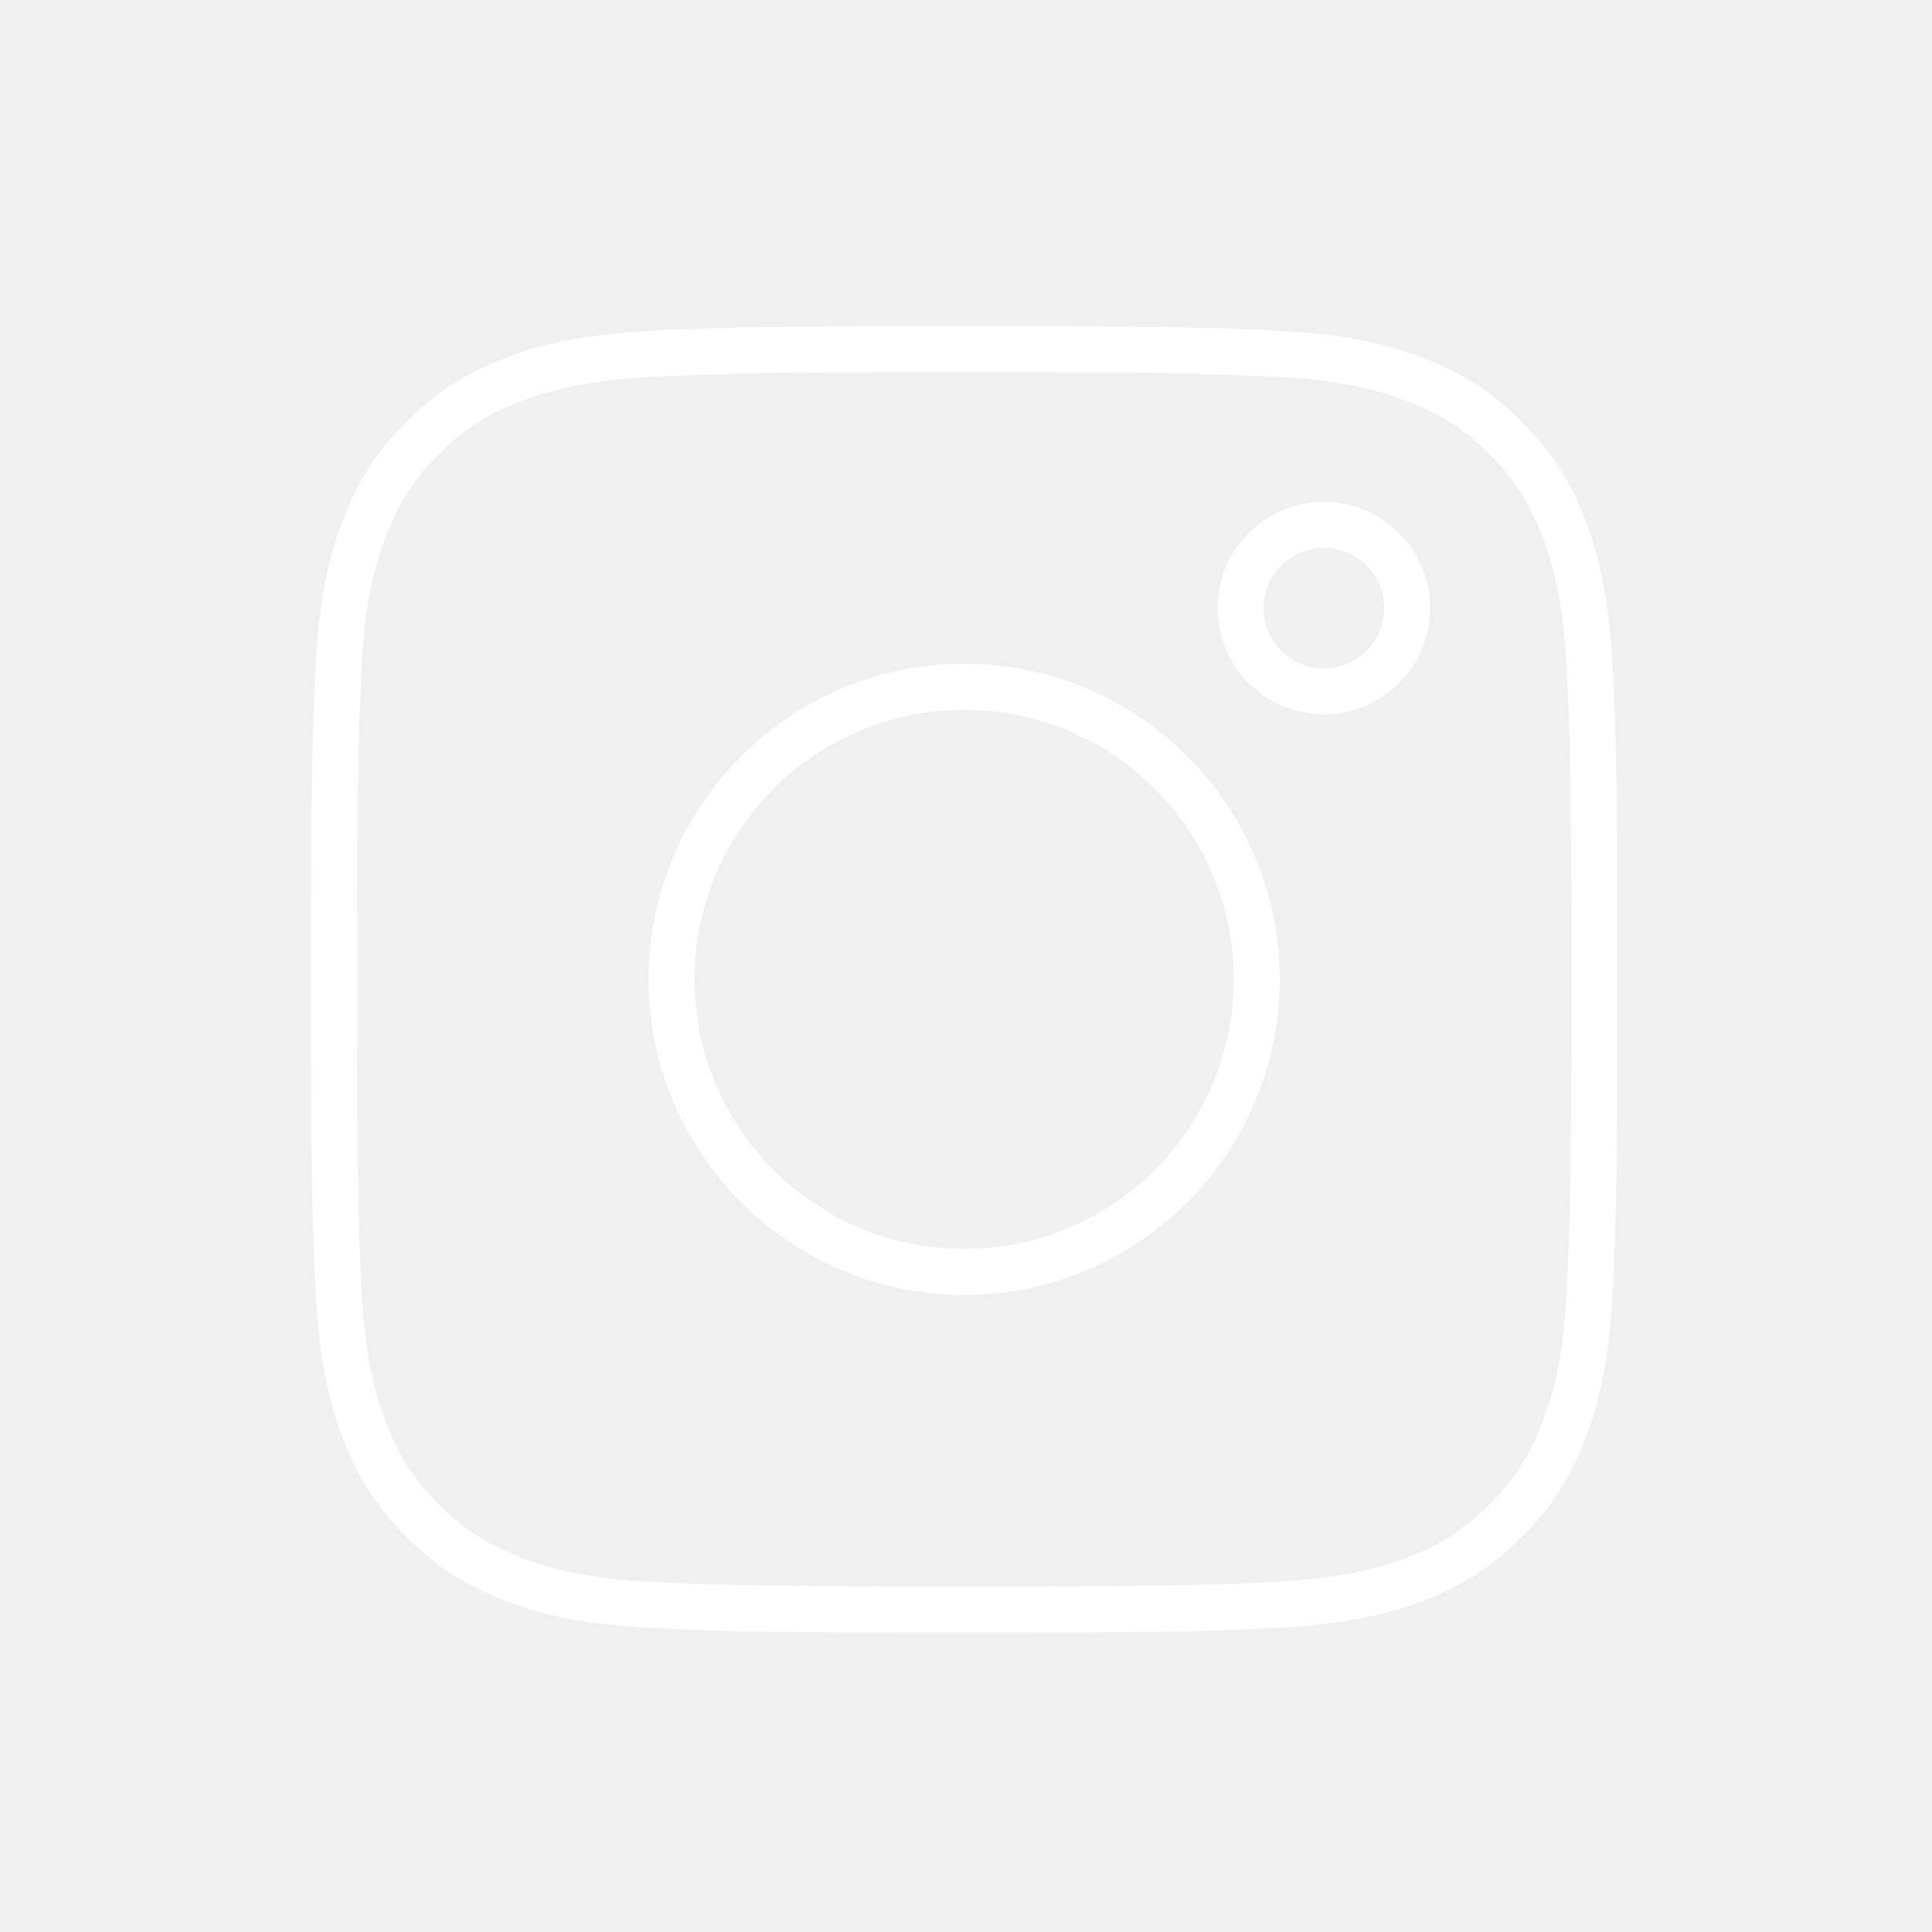
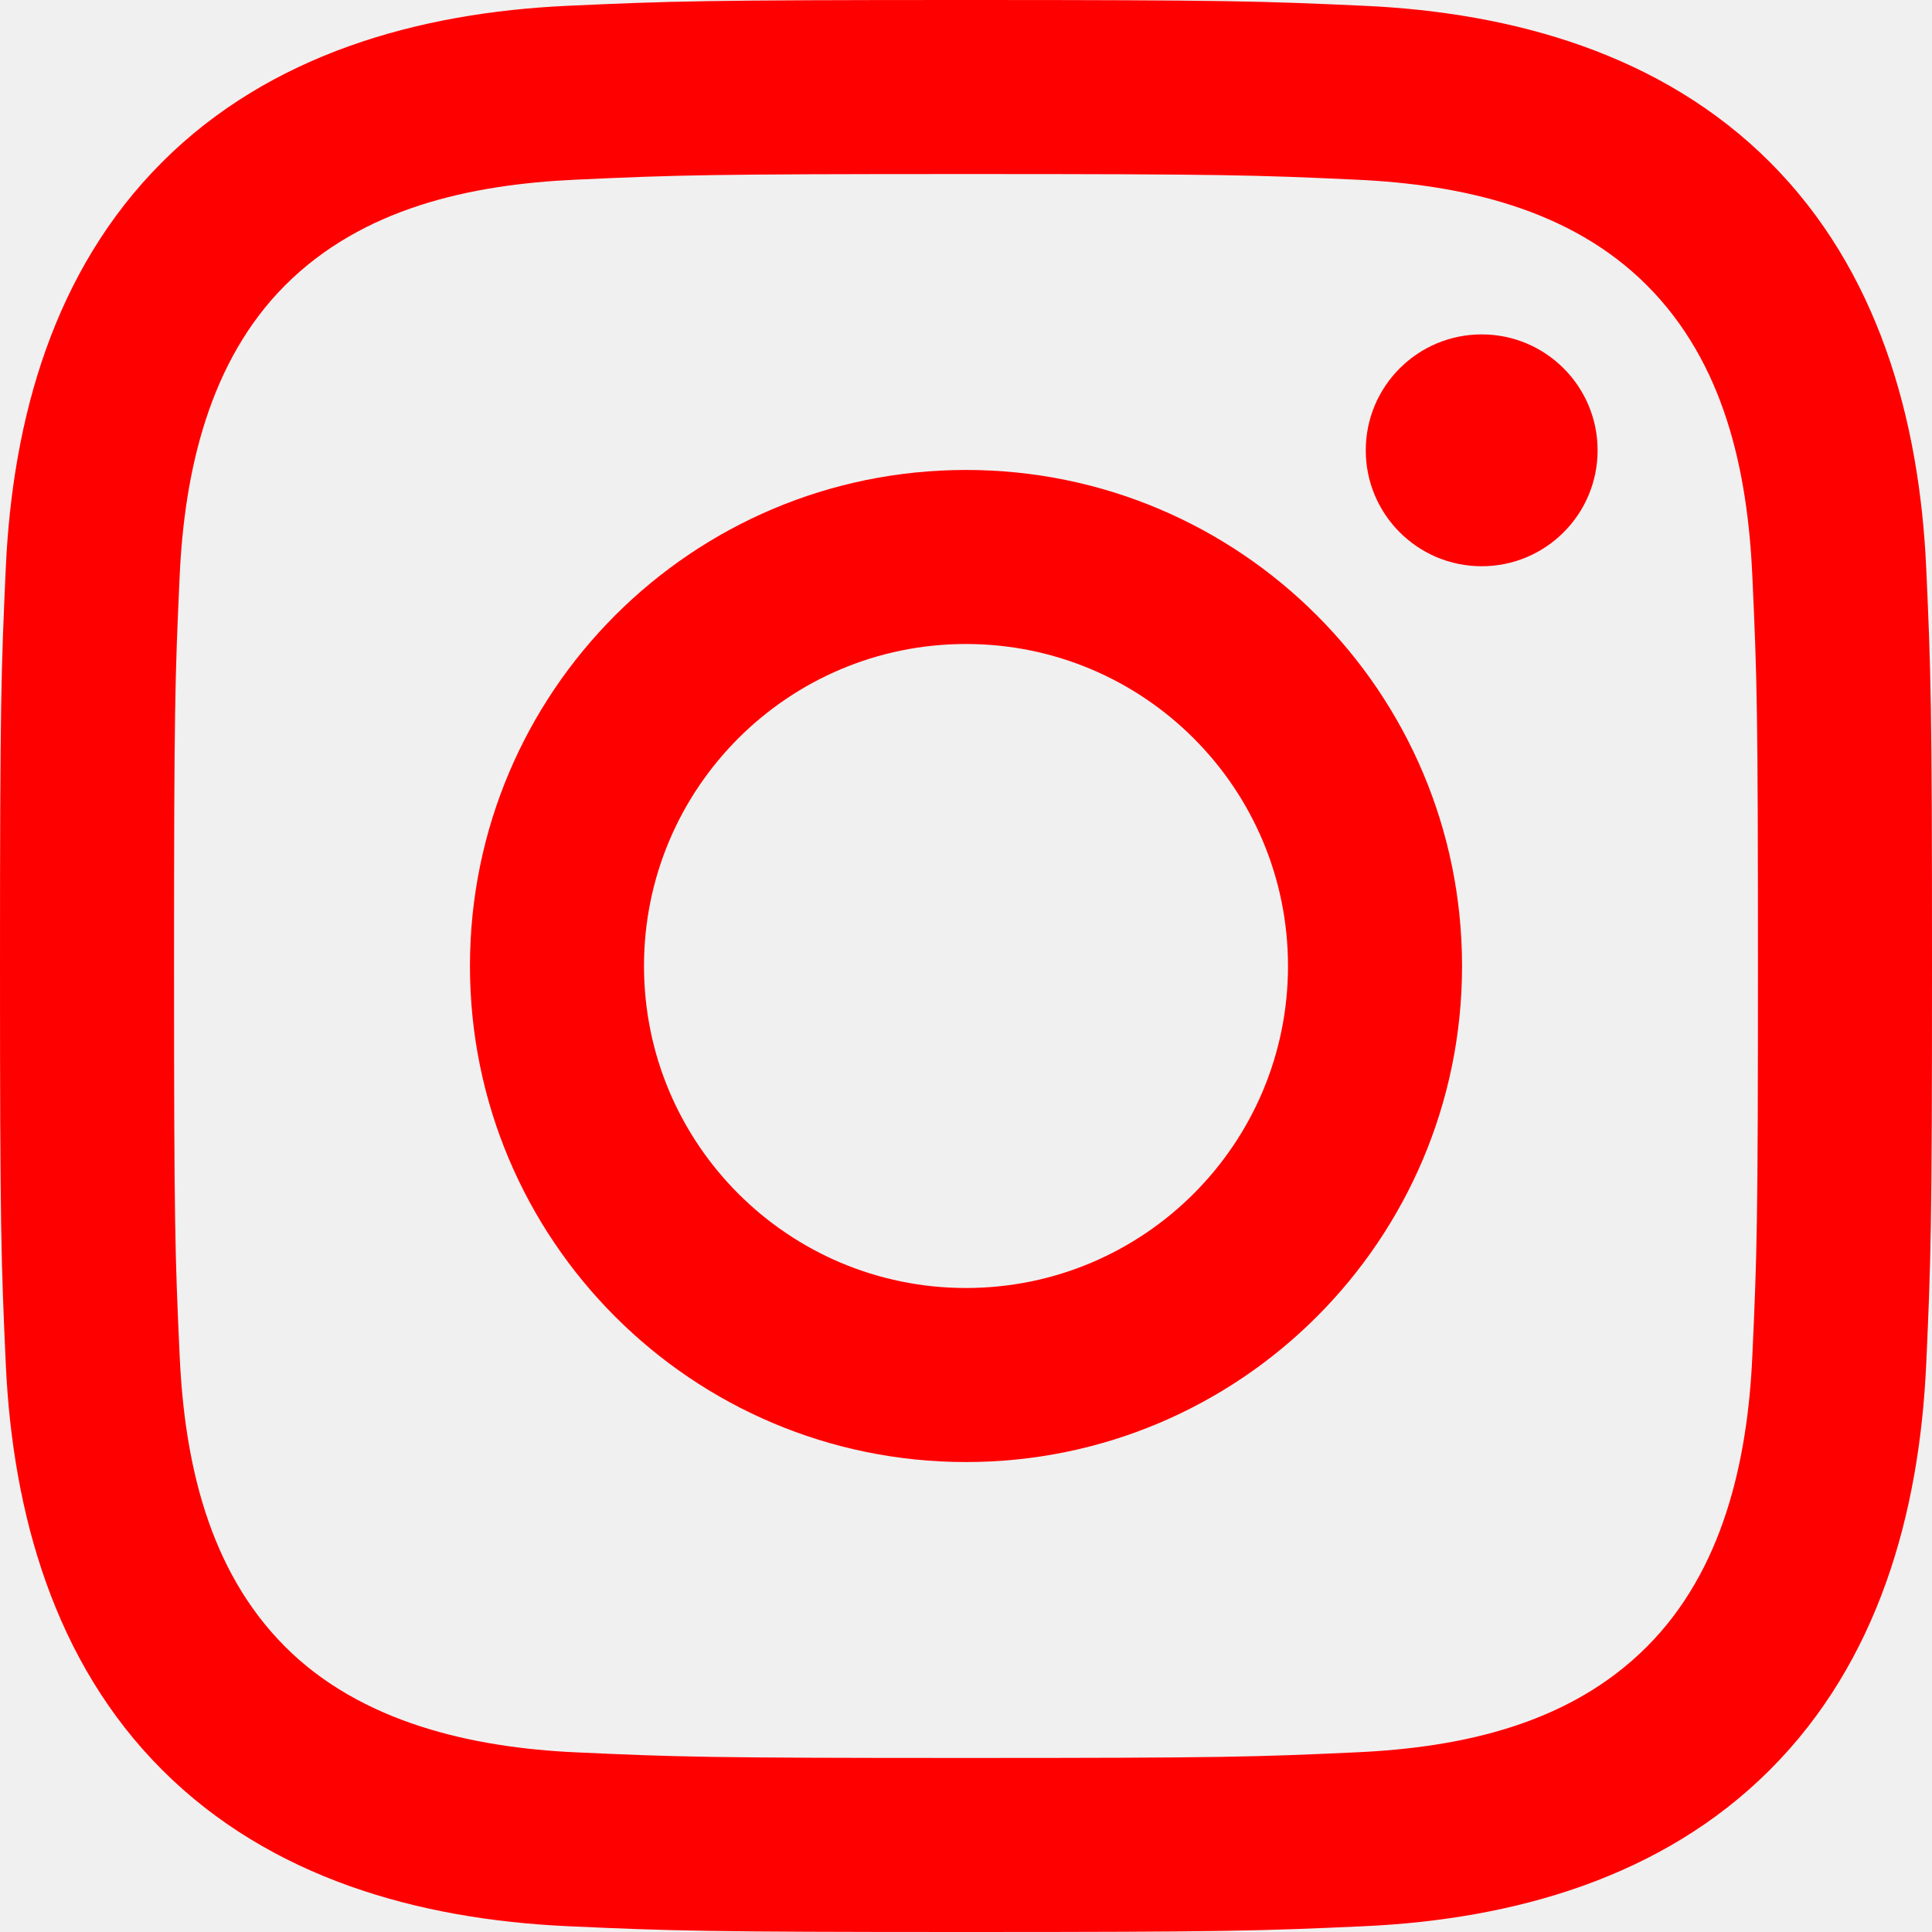
- <svg xmlns="http://www.w3.org/2000/svg" width="42" height="42" viewBox="0 0 42 42" fill="none">
-   <path d="M20.96 7.59C25.42 7.59 25.95 7.61 27.71 7.69C29.34 7.76 30.22 8.04 30.81 8.27C31.59 8.57 32.15 8.94 32.73 9.52C33.31 10.1 33.68 10.66 33.98 11.44C34.21 12.03 34.48 12.91 34.56 14.54C34.64 16.3 34.66 16.83 34.66 21.29C34.66 25.75 34.64 26.28 34.56 28.04C34.49 29.67 34.21 30.55 33.98 31.14C33.68 31.92 33.31 32.48 32.73 33.06C32.15 33.64 31.59 34.01 30.81 34.31C30.22 34.54 29.34 34.81 27.71 34.89C25.95 34.97 25.42 34.99 20.96 34.99C16.5 34.99 15.97 34.97 14.21 34.89C12.58 34.82 11.7 34.54 11.11 34.31C10.33 34.01 9.77 33.64 9.19 33.06C8.61 32.48 8.24 31.92 7.94 31.14C7.71 30.55 7.44 29.67 7.36 28.04C7.28 26.28 7.26 25.75 7.26 21.29C7.26 16.83 7.28 16.3 7.36 14.54C7.43 12.91 7.71 12.03 7.94 11.44C8.24 10.66 8.61 10.1 9.19 9.52C9.77 8.94 10.33 8.57 11.11 8.27C11.7 8.04 12.58 7.77 14.21 7.69C15.97 7.61 16.5 7.59 20.96 7.59Z" stroke="white" strokeWidth="0.8" strokeLinecap="round" strokeLinejoin="round" />
-   <path d="M20.96 27.65C17.45 27.65 14.6 24.8 14.6 21.29C14.6 17.78 17.45 14.93 20.96 14.93C24.47 14.93 27.32 17.78 27.32 21.29C27.32 24.8 24.47 27.65 20.96 27.65Z" stroke="white" strokeWidth="0.8" strokeLinecap="round" strokeinejoin="round" />
-   <path d="M28.78 15.03C29.78 15.03 30.59 14.22 30.59 13.22C30.59 12.22 29.78 11.41 28.78 11.41C27.78 11.41 26.97 12.22 26.97 13.22C26.97 14.22 27.78 15.03 28.78 15.03Z" stroke="white" strokeWidth="0.8" strokeLinecap="round" strokeLinejoin="round" />
+ <svg xmlns="http://www.w3.org/2000/svg" version="1.1" id="Capa_1" x="0px" y="0px" viewBox="0 0 24 24" style="enable-background:new 0 0 24 24;" xml:space="preserve" width="512" height="512" fill="red">
+   <g>
+     <path d="M12,2.162c3.204,0,3.584,0.012,4.849,0.07c1.308,0.06,2.655,0.358,3.608,1.311c0.962,0.962,1.251,2.296,1.311,3.608   c0.058,1.265,0.07,1.645,0.07,4.849c0,3.204-0.012,3.584-0.07,4.849c-0.059,1.301-0.364,2.661-1.311,3.608   c-0.962,0.962-2.295,1.251-3.608,1.311c-1.265,0.058-1.645,0.07-4.849,0.07s-3.584-0.012-4.849-0.07   c-1.291-0.059-2.669-0.371-3.608-1.311c-0.957-0.957-1.251-2.304-1.311-3.608c-0.058-1.265-0.07-1.645-0.07-4.849   c0-3.204,0.012-3.584,0.07-4.849c0.059-1.296,0.367-2.664,1.311-3.608c0.96-0.96,2.299-1.251,3.608-1.311   C8.416,2.174,8.796,2.162,12,2.162 M12,0C8.741,0,8.332,0.014,7.052,0.072C5.197,0.157,3.355,0.673,2.014,2.014   C0.668,3.36,0.157,5.198,0.072,7.052C0.014,8.332,0,8.741,0,12c0,3.259,0.014,3.668,0.072,4.948c0.085,1.853,0.603,3.7,1.942,5.038   c1.345,1.345,3.186,1.857,5.038,1.942C8.332,23.986,8.741,24,12,24c3.259,0,3.668-0.014,4.948-0.072   c1.854-0.085,3.698-0.602,5.038-1.942c1.347-1.347,1.857-3.184,1.942-5.038C23.986,15.668,24,15.259,24,12   c0-3.259-0.014-3.668-0.072-4.948c-0.085-1.855-0.602-3.698-1.942-5.038c-1.343-1.343-3.189-1.858-5.038-1.942   C15.668,0.014,15.259,0,12,0z" />
+     <path d="M12,5.838c-3.403,0-6.162,2.759-6.162,6.162c0,3.403,2.759,6.162,6.162,6.162s6.162-2.759,6.162-6.162   C18.162,8.597,15.403,5.838,12,5.838z M12,16c-2.209,0-4-1.791-4-4s1.791-4,4-4s4,1.791,4,4S14.209,16,12,16z" />
+     <circle cx="18.406" cy="5.594" r="1.44" />
+   </g>
</svg>
